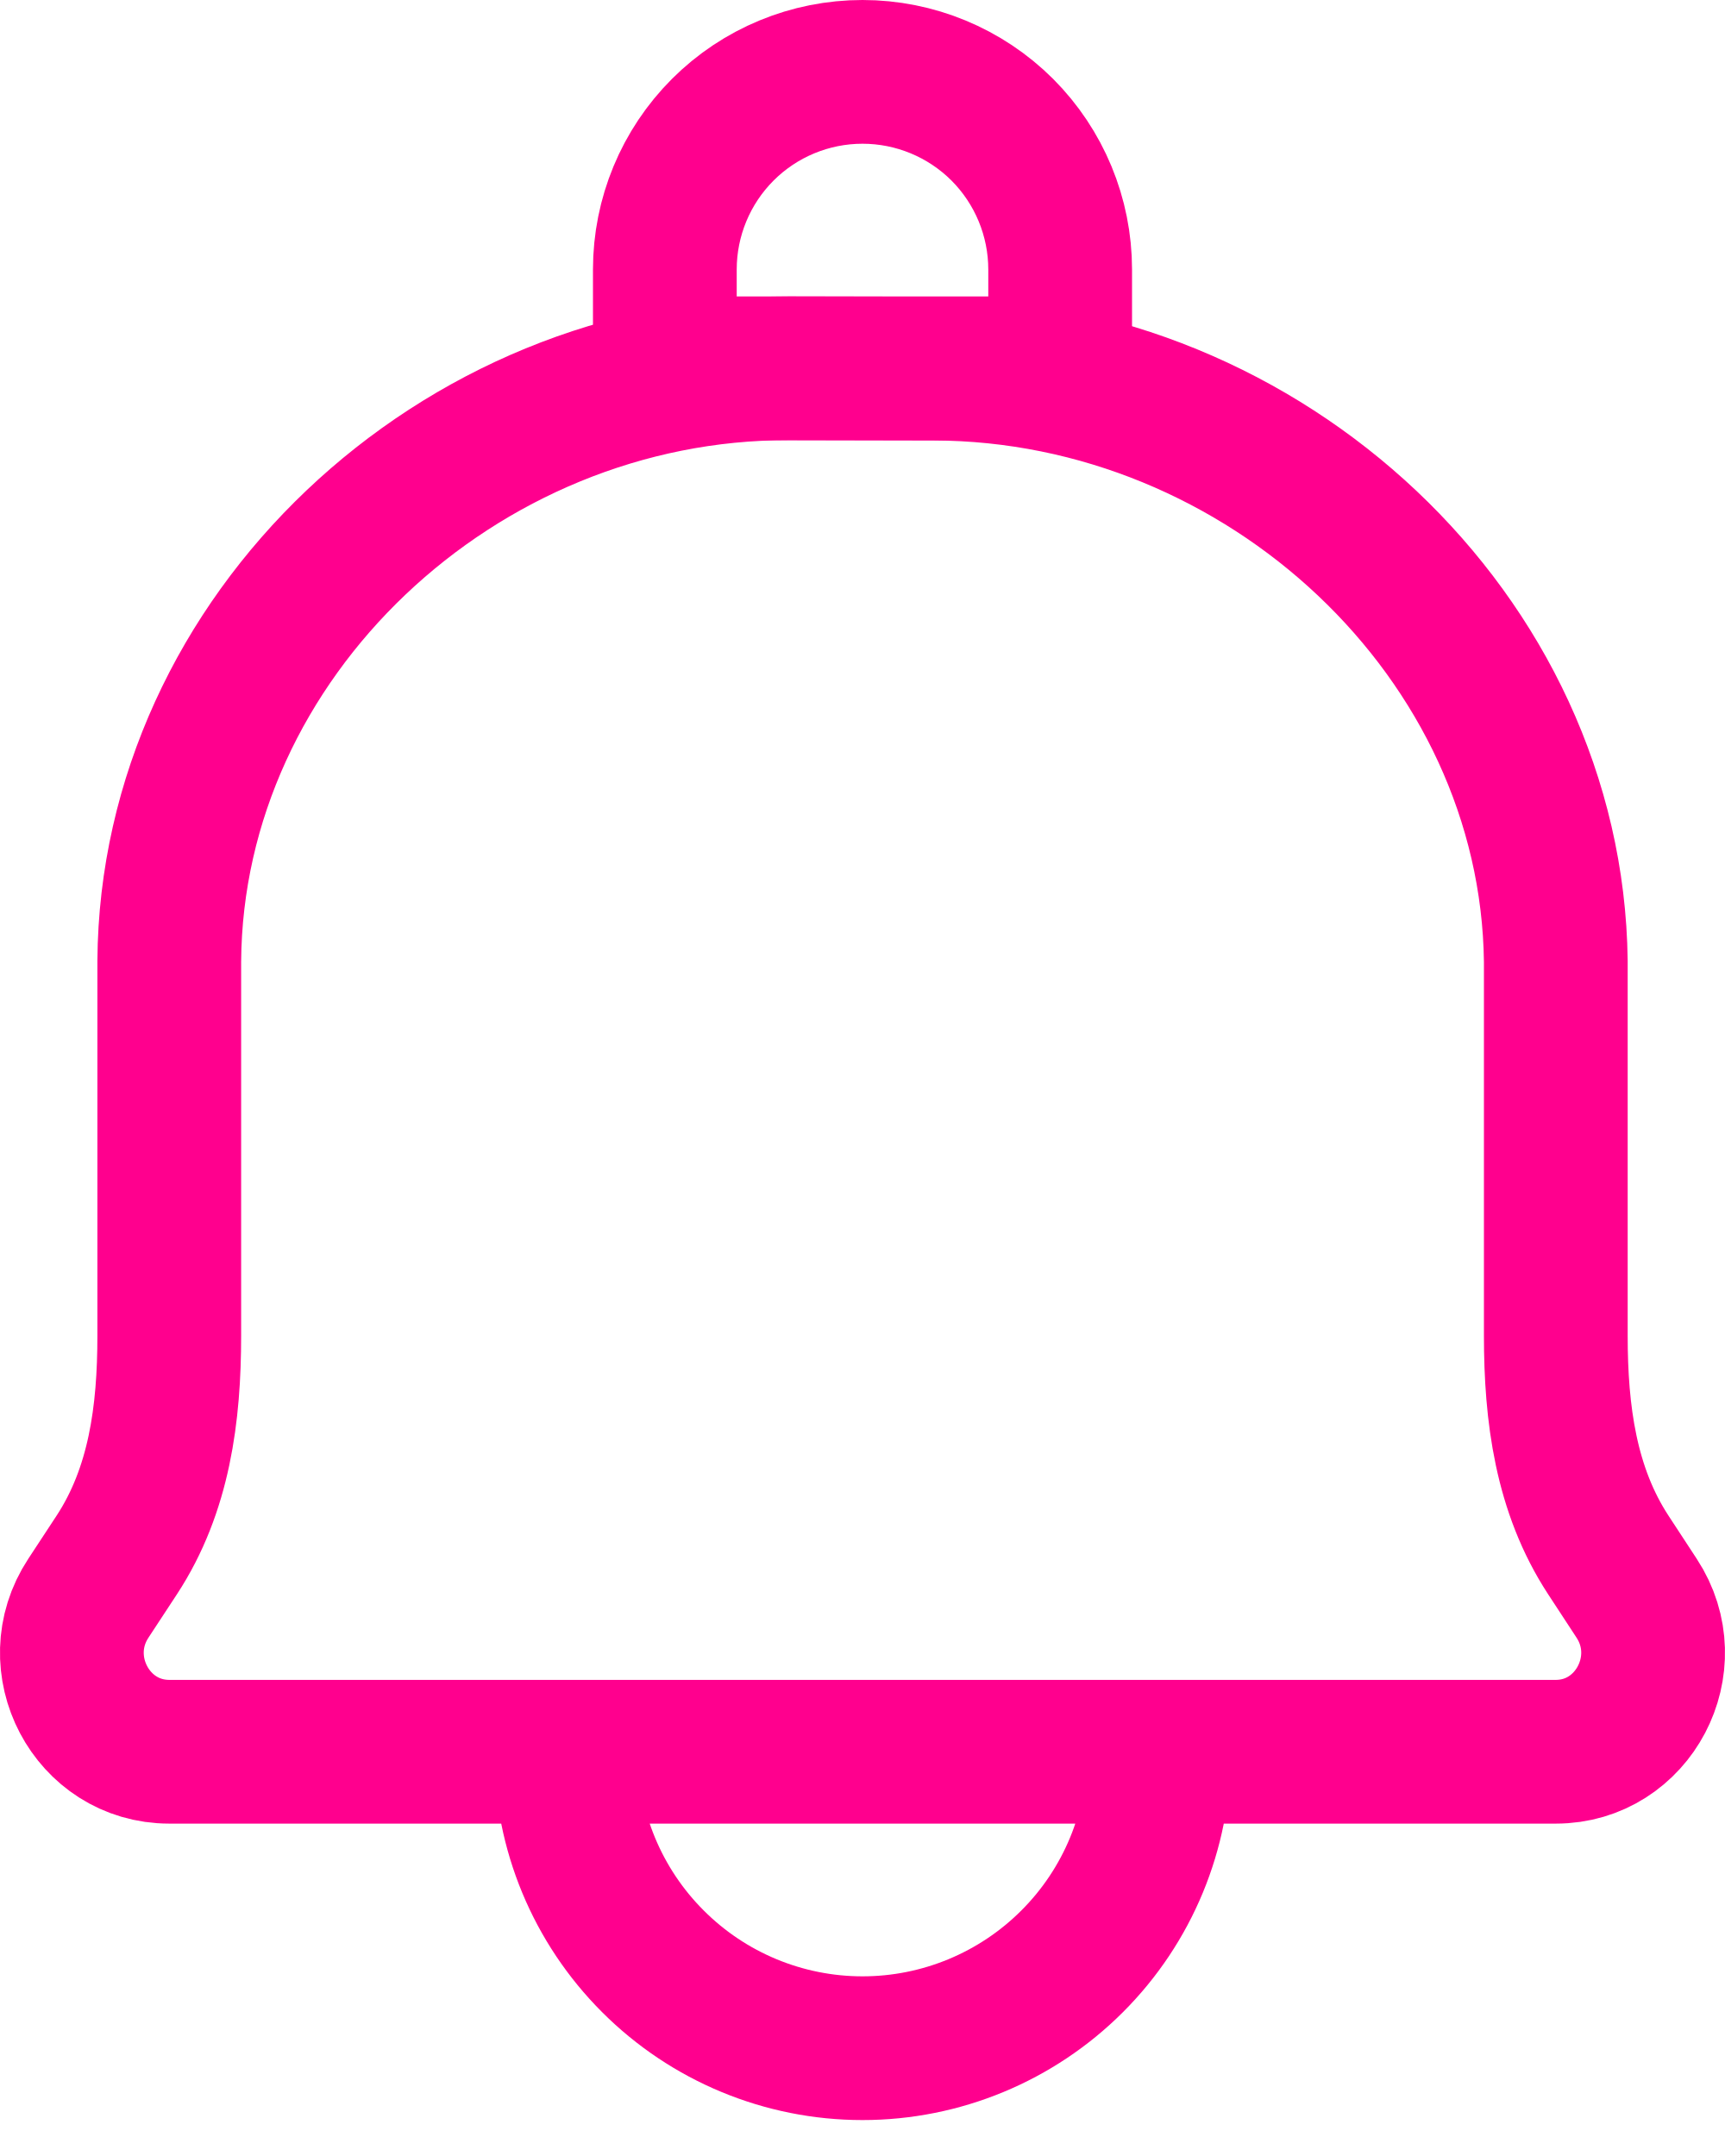
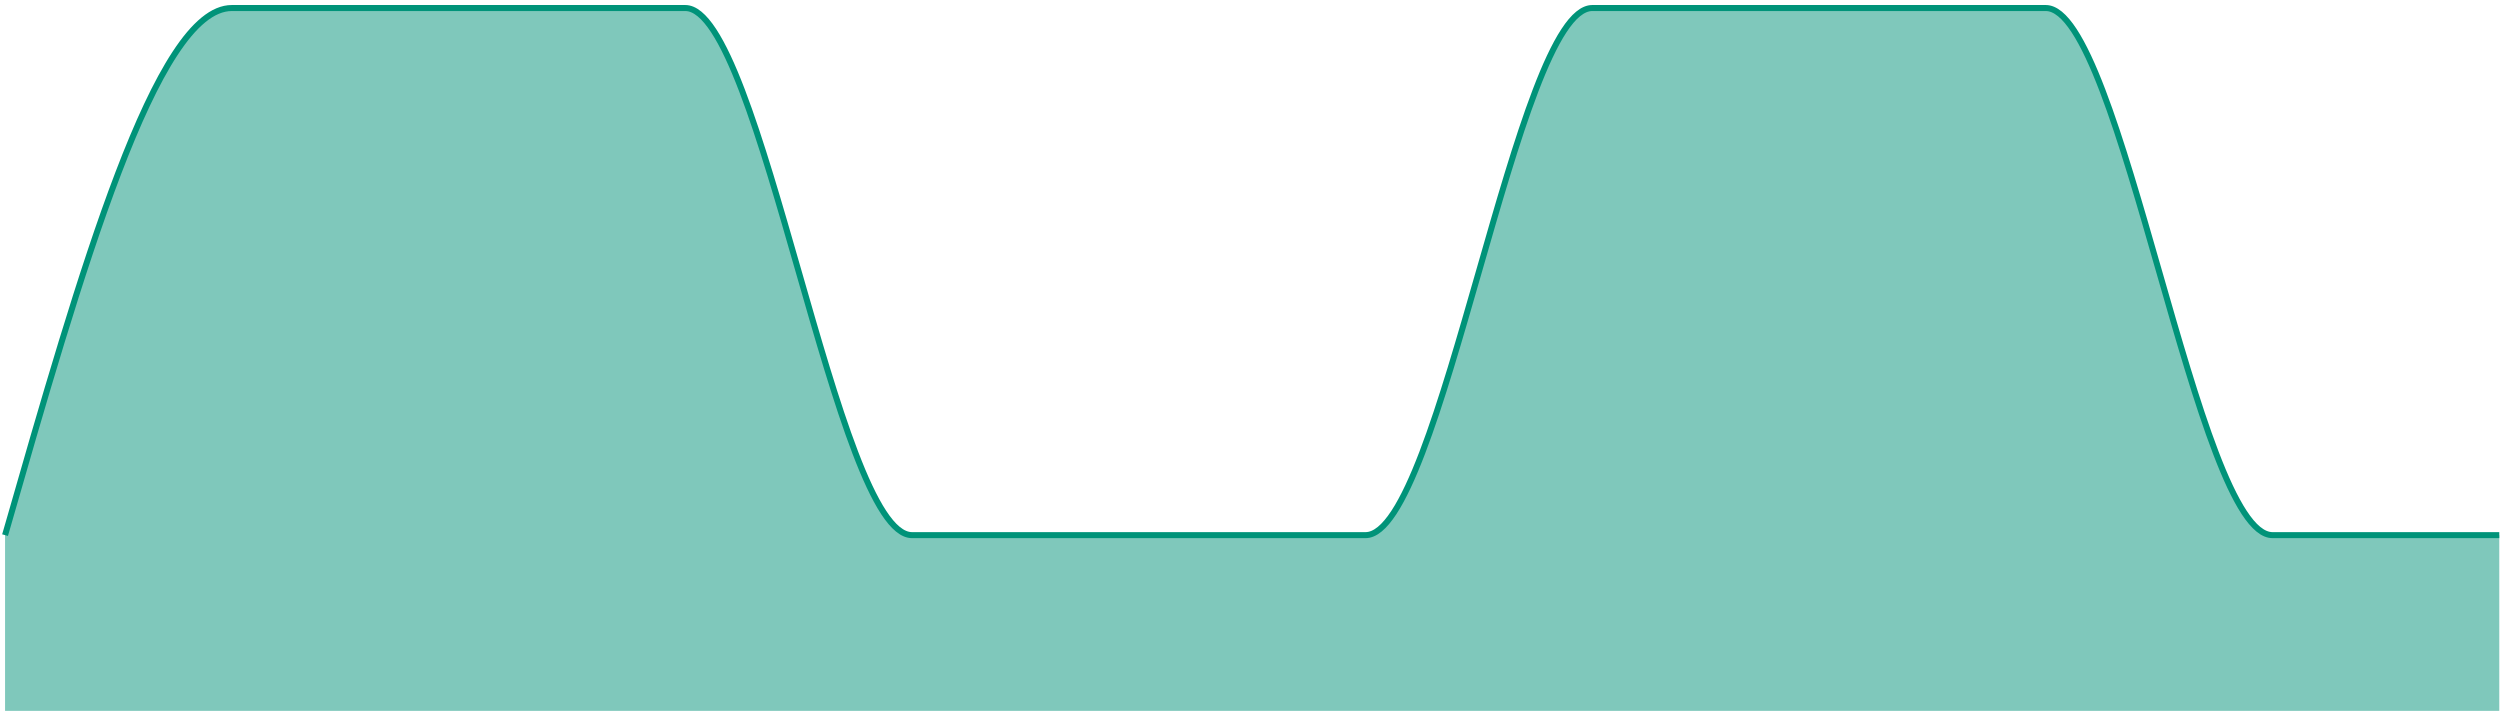
- <svg xmlns="http://www.w3.org/2000/svg" width="24" height="30" viewBox="0 0 24 30" fill="none">
-   <path d="M16.125 24.375C16.125 25.469 15.691 26.518 14.917 27.291C14.143 28.065 13.094 28.5 12 28.5C10.906 28.5 9.857 28.065 9.084 27.291C8.31 26.518 7.875 25.469 7.875 24.375M12.992 5.129L10.976 5.125C6.378 5.114 2.386 8.85 2.355 13.375V18.586C2.355 19.672 2.217 20.732 1.625 21.636L1.23 22.238C0.629 23.151 1.275 24.375 2.355 24.375H21.646C22.725 24.375 23.37 23.151 22.77 22.238L22.376 21.636C21.785 20.732 21.646 19.671 21.646 18.585V13.376C21.591 8.85 17.59 5.14 12.992 5.129V5.129Z" stroke="#FF008E" stroke-width="2" stroke-linecap="round" stroke-linejoin="round" />
-   <path d="M12 1C12.729 1 13.429 1.29 13.945 1.805C14.46 2.321 14.75 3.021 14.75 3.75V5.125H9.25V3.75C9.25 3.021 9.54 2.321 10.056 1.805C10.571 1.29 11.271 1 12 1Z" stroke="#FF008E" stroke-width="2" stroke-linecap="round" stroke-linejoin="round" />
+ <svg xmlns="http://www.w3.org/2000/svg" width="415" height="118" viewBox="0 0 415 118" fill="none">
+   <path d="M0.839 88.833C13.386 45.083 25.932 1.333 38.479 1.333C51.026 1.333 63.572 1.333 76.119 1.333C88.666 1.333 101.212 1.333 113.759 1.333C126.306 1.333 138.853 88.833 151.399 88.833C163.946 88.833 176.493 88.833 189.039 88.833C201.586 88.833 214.133 88.833 226.68 88.833C239.226 88.833 251.773 1.333 264.32 1.333C276.866 1.333 289.413 1.333 301.96 1.333C314.506 1.333 327.053 1.333 339.6 1.333C352.147 1.333 364.693 88.833 377.24 88.833C389.787 88.833 402.333 88.833 414.88 88.833V118C402.333 118 389.787 118 377.24 118C364.693 118 352.147 118 339.6 118C327.053 118 314.506 118 301.96 118C289.413 118 276.866 118 264.32 118C251.773 118 239.226 118 226.68 118C214.133 118 201.586 118 189.039 118C176.493 118 163.946 118 151.399 118C138.853 118 126.306 118 113.759 118C101.212 118 88.666 118 76.119 118C63.572 118 51.026 118 38.479 118C25.932 118 13.386 118 0.839 118V88.833Z" fill="#009379" fill-opacity="0.5" />
+   <path d="M0.839 88.833C13.386 45.083 25.932 1.333 38.479 1.333C51.026 1.333 63.572 1.333 76.119 1.333C88.666 1.333 101.212 1.333 113.759 1.333C126.306 1.333 138.853 88.833 151.399 88.833C163.946 88.833 176.493 88.833 189.039 88.833C201.586 88.833 214.133 88.833 226.68 88.833C239.226 88.833 251.773 1.333 264.32 1.333C276.866 1.333 289.413 1.333 301.96 1.333C314.506 1.333 327.053 1.333 339.6 1.333C352.147 1.333 364.693 88.833 377.24 88.833C389.787 88.833 402.333 88.833 414.88 88.833" stroke="#009379" />
</svg>
